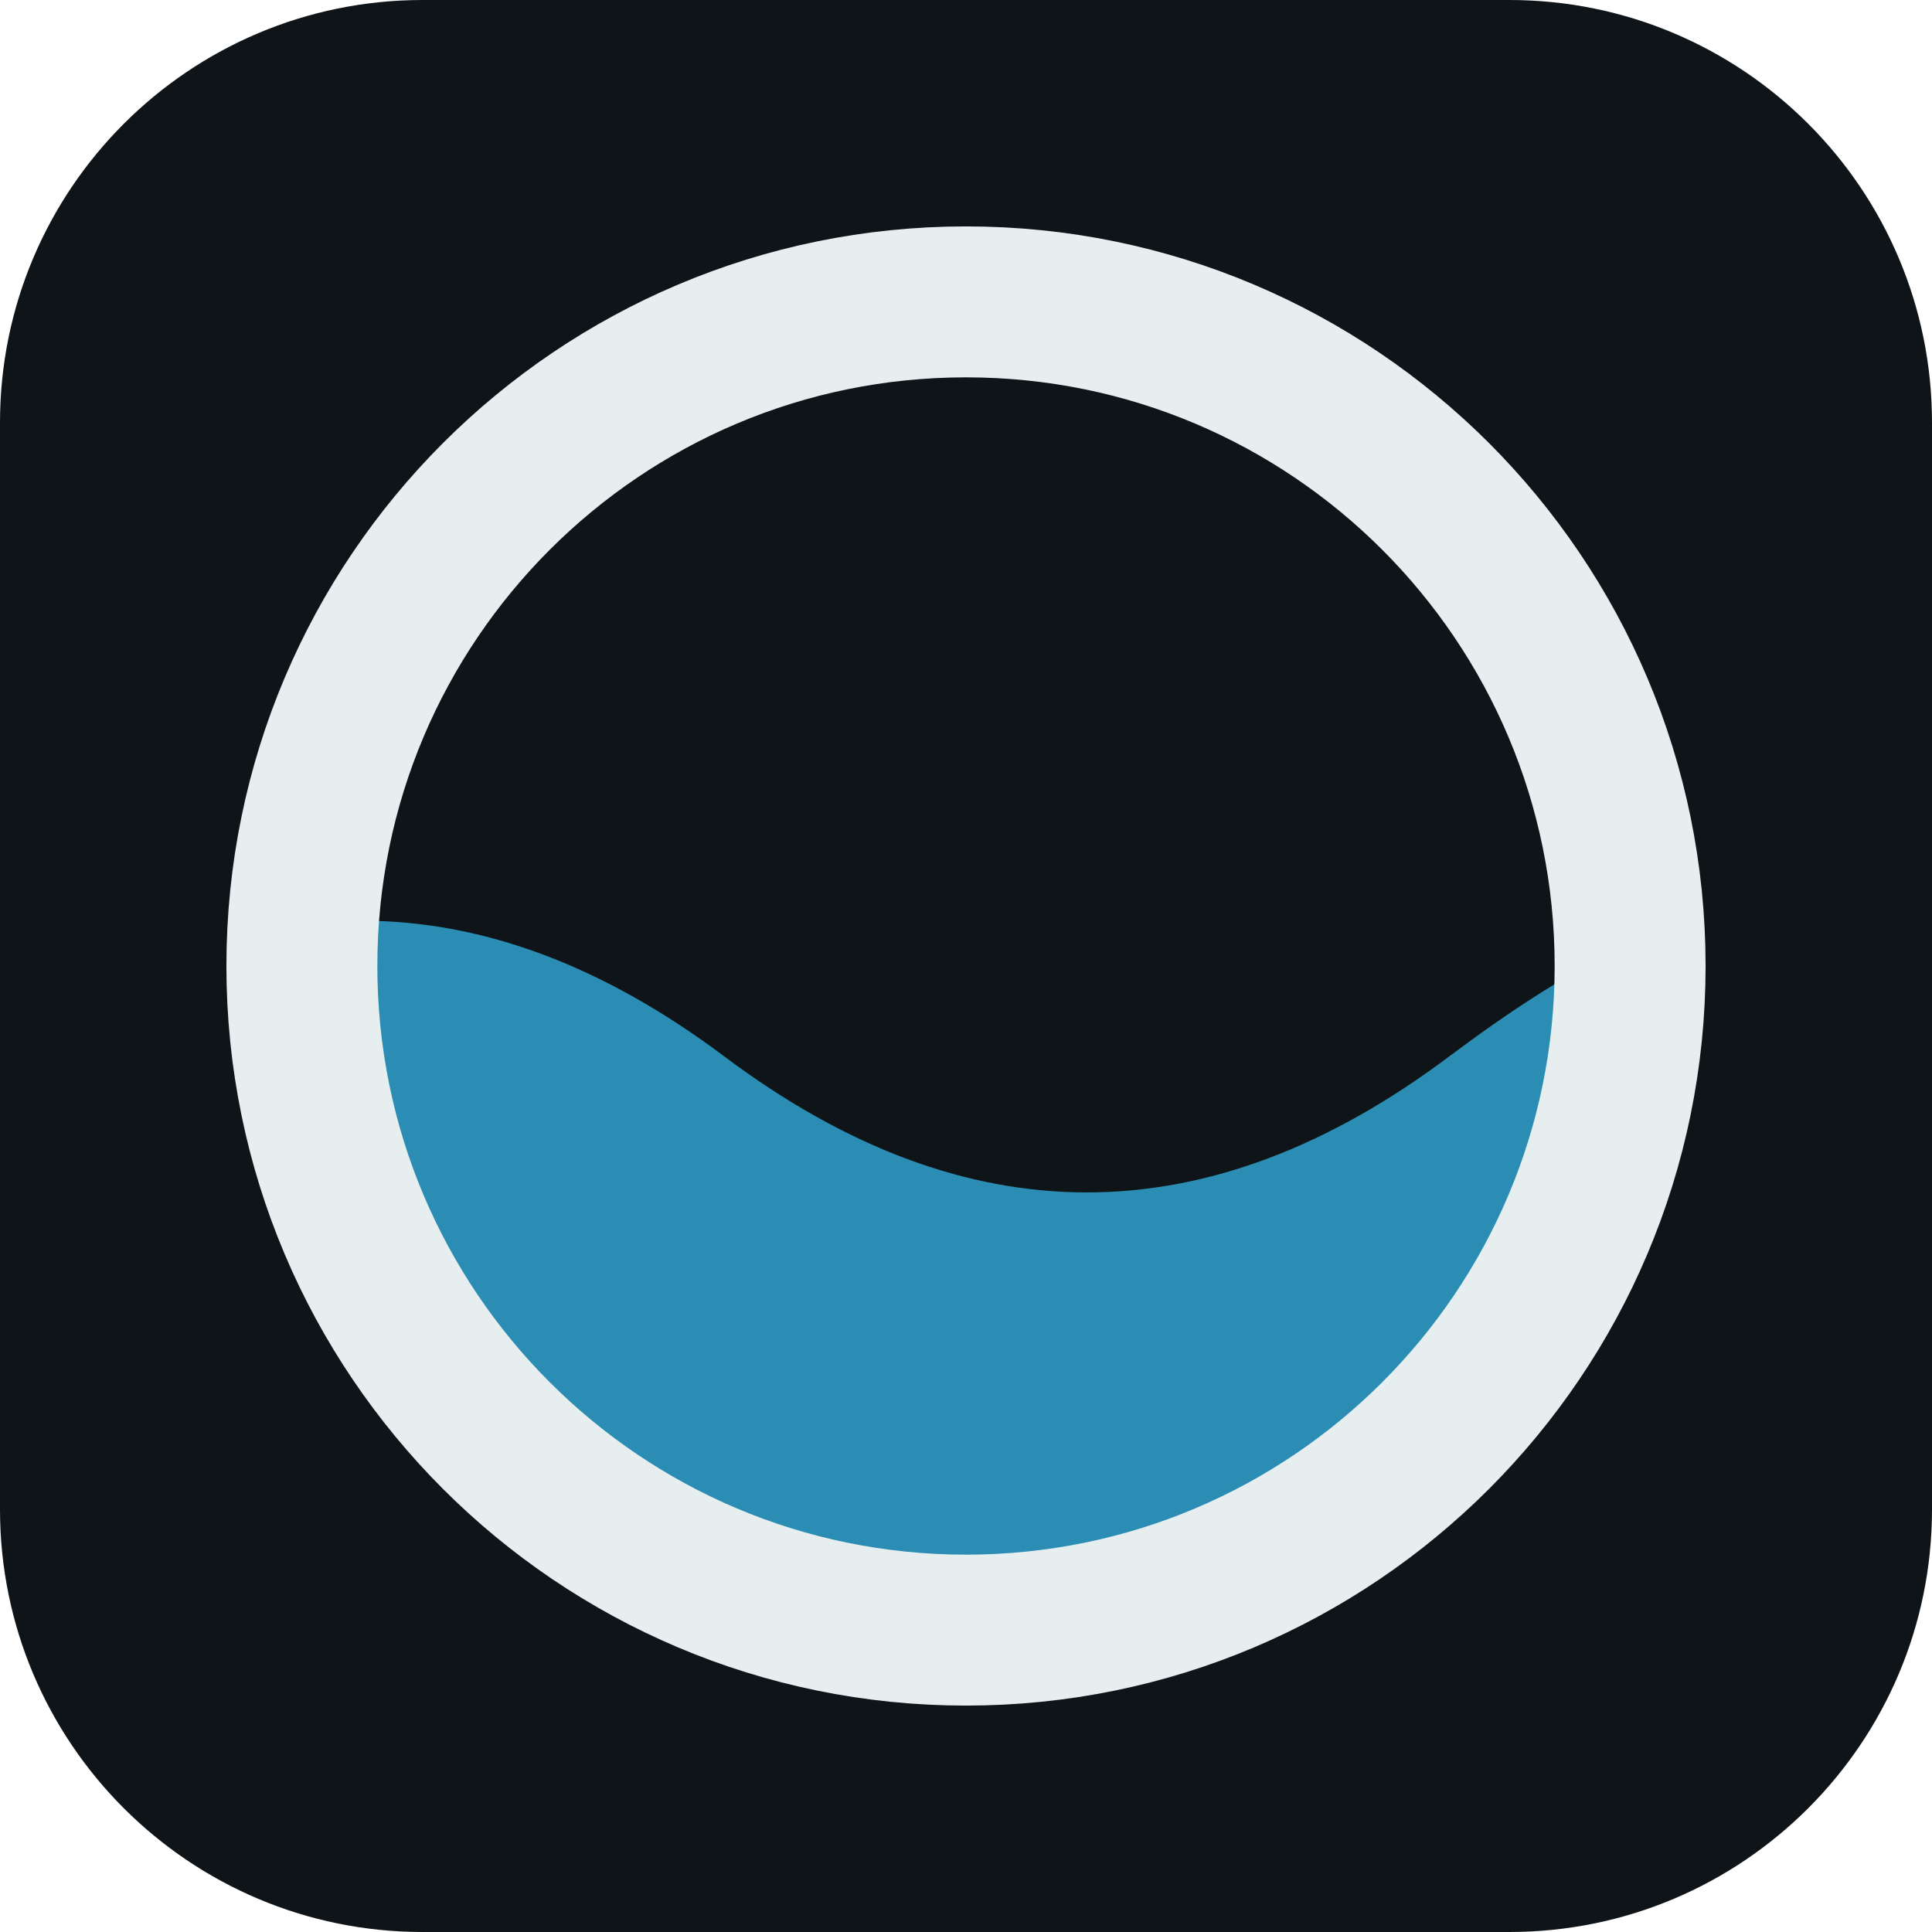
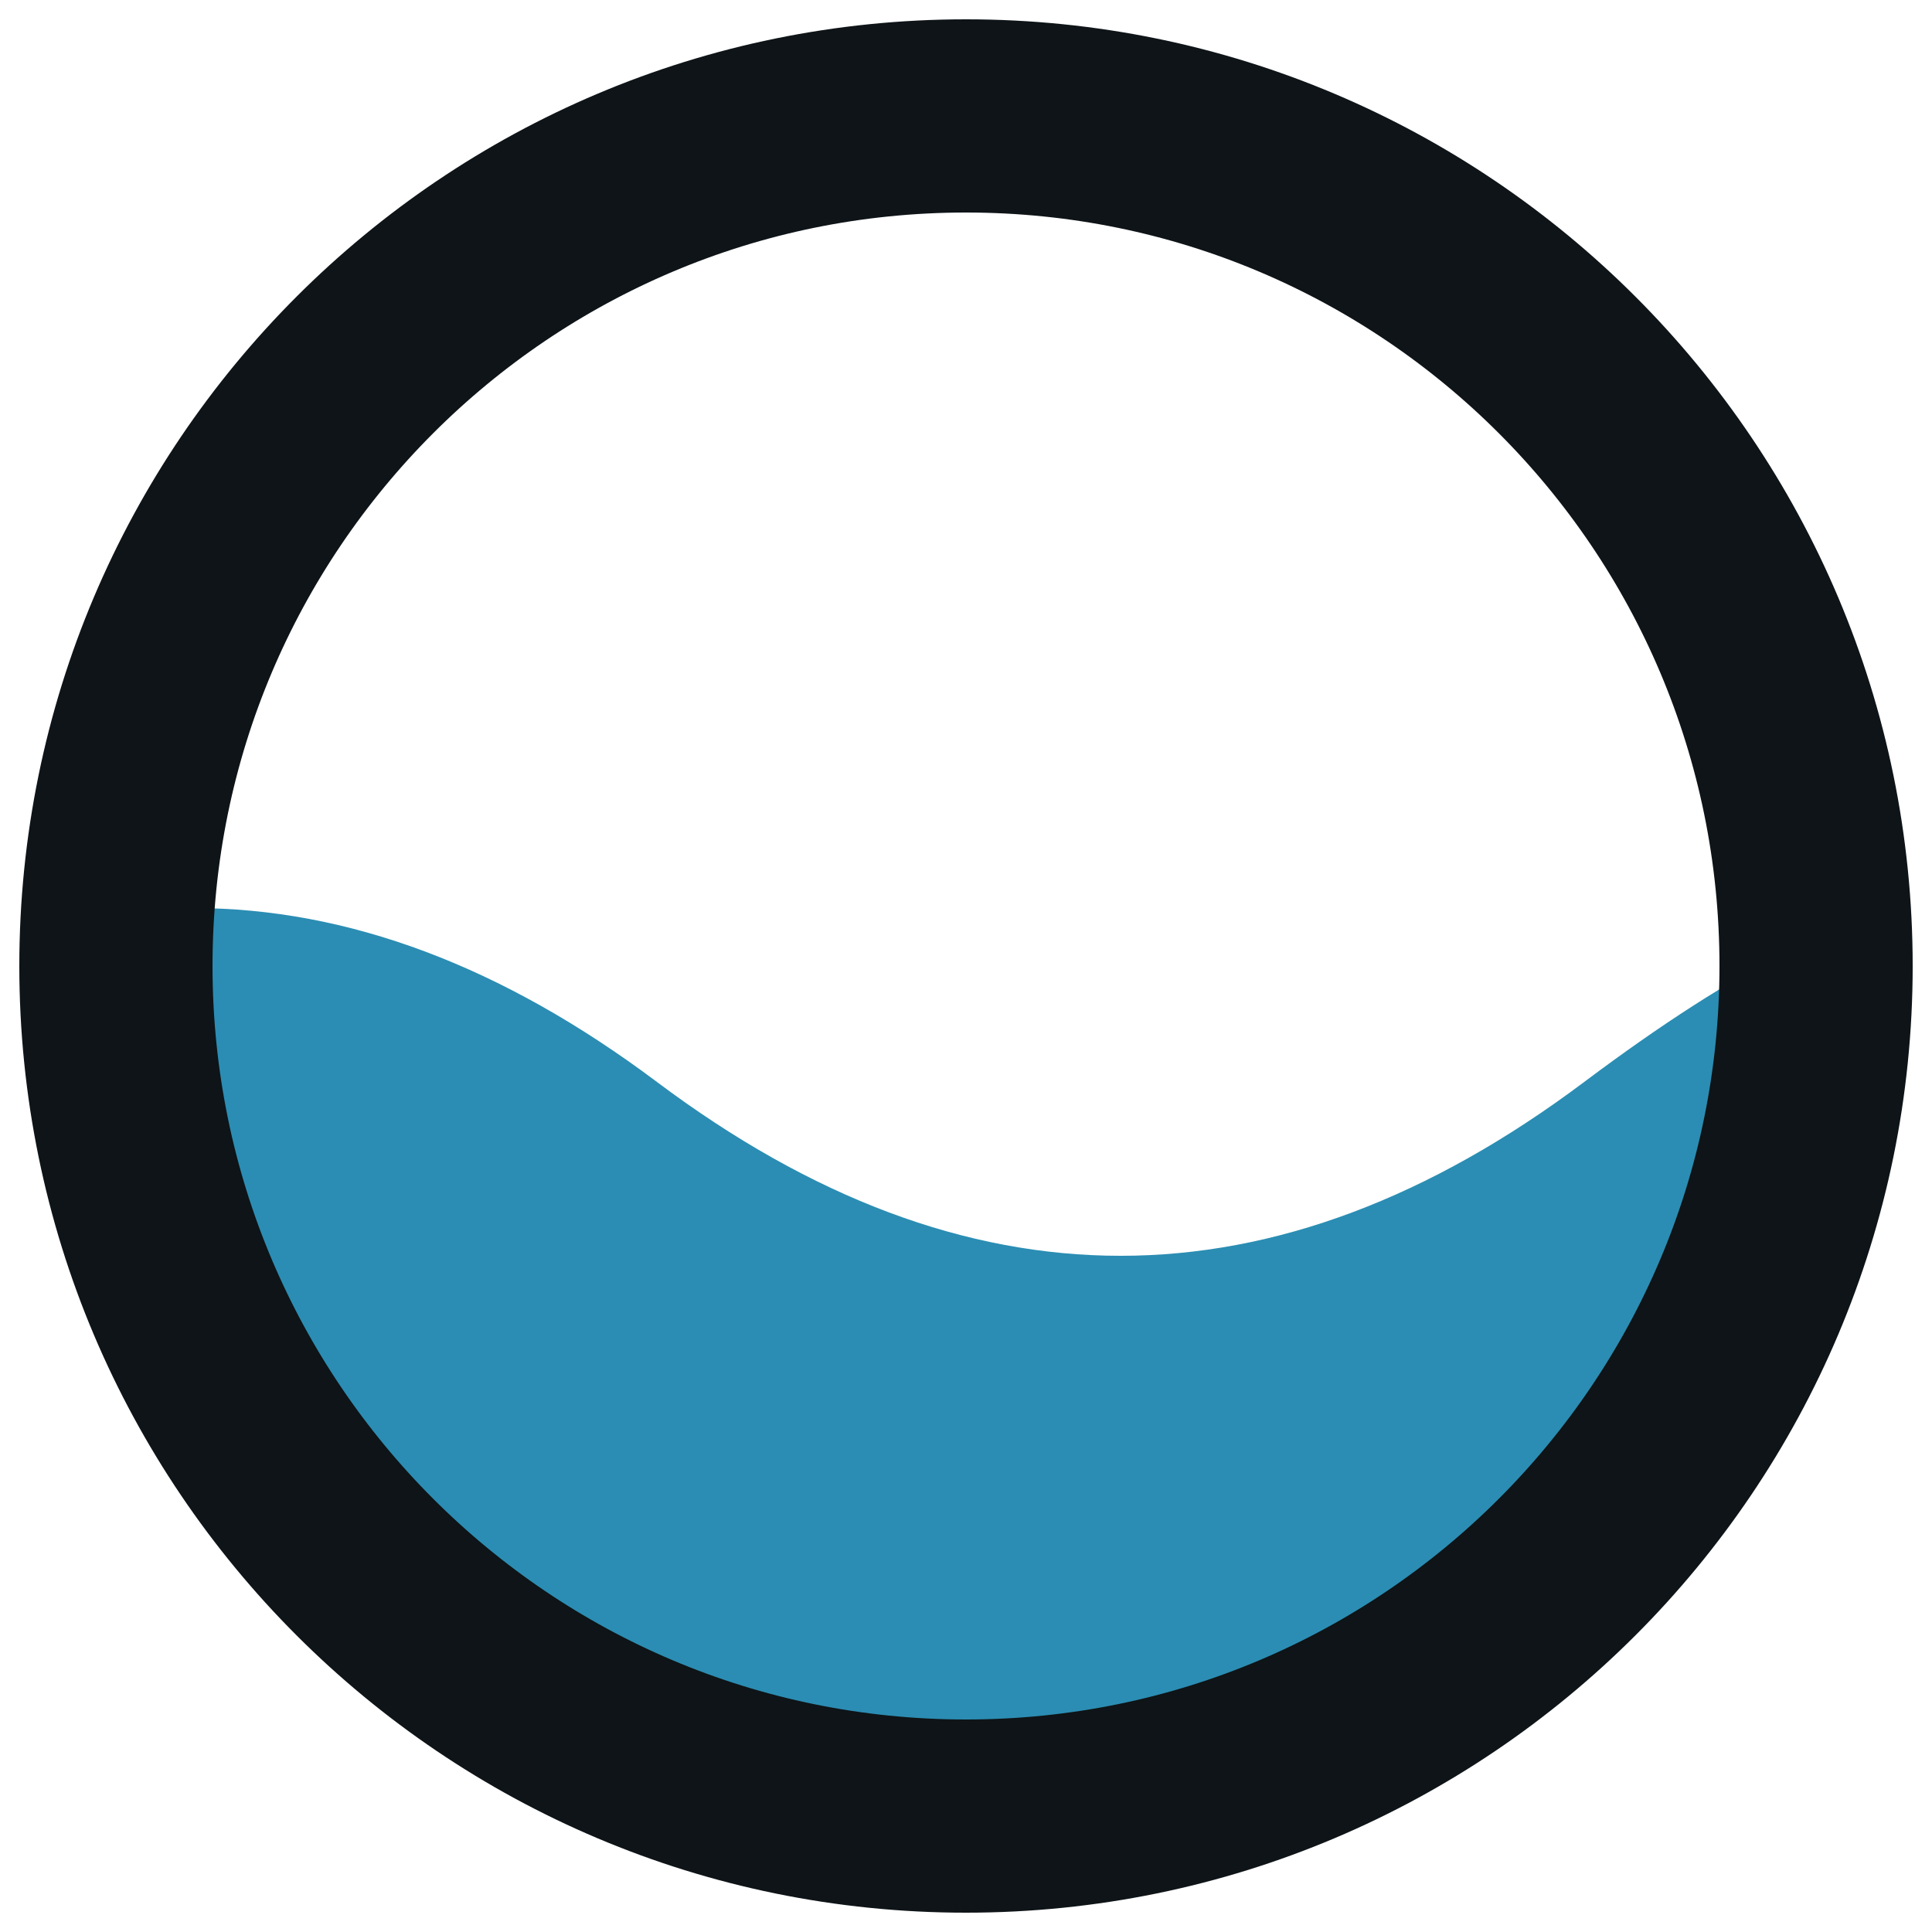
- <svg xmlns="http://www.w3.org/2000/svg" viewBox="0 0 64 64">
+ <svg xmlns="http://www.w3.org/2000/svg" viewBox="7 7 50 50">
+   <style>circle.r{stroke:#0e1417}@media (prefers-color-scheme:dark){circle.r{stroke:#e6eef0}}</style>
  <defs>
    <clipPath id="c">
      <circle cx="32" cy="32" r="22" />
    </clipPath>
  </defs>
-   <rect width="64" height="64" rx="14" fill="#0e1417" />
  <path clip-path="url(#c)" fill="#2b8db3" d="M0 35 C8 29 16 29 24 35 S40 41 48 35 S60 29 64 33 V64 H0 Z" />
-   <circle cx="32" cy="32" r="22" fill="none" stroke="#e6eef0" stroke-width="5" />
+   <circle class="r" cx="32" cy="32" r="22" fill="none" stroke-width="5" />
</svg>
